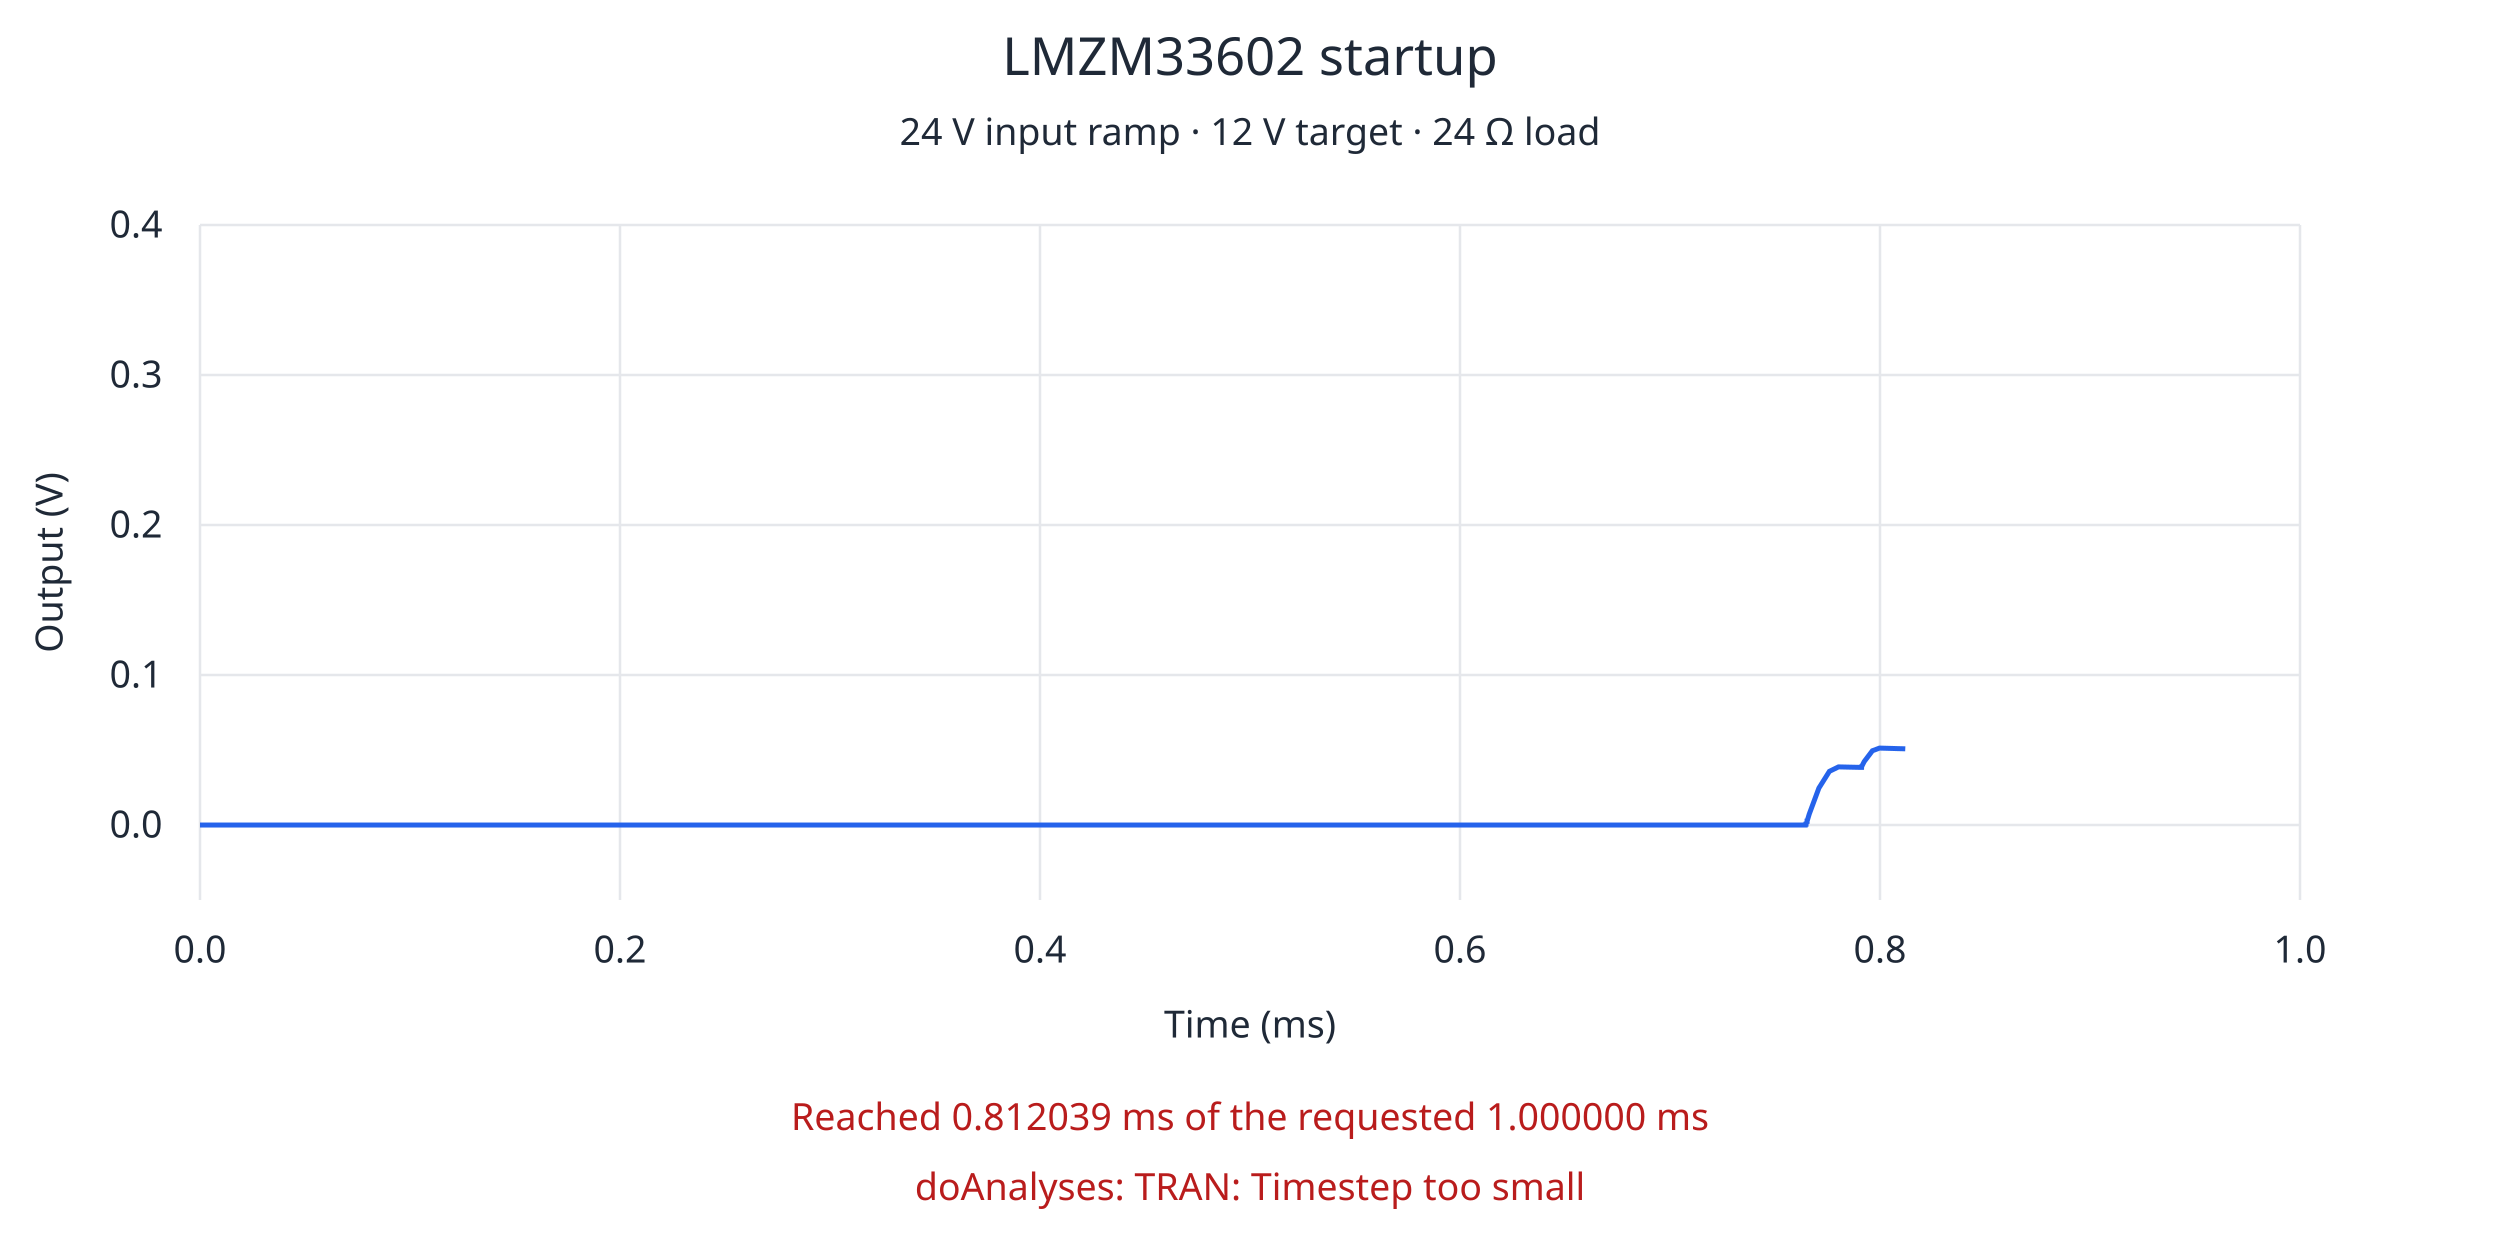
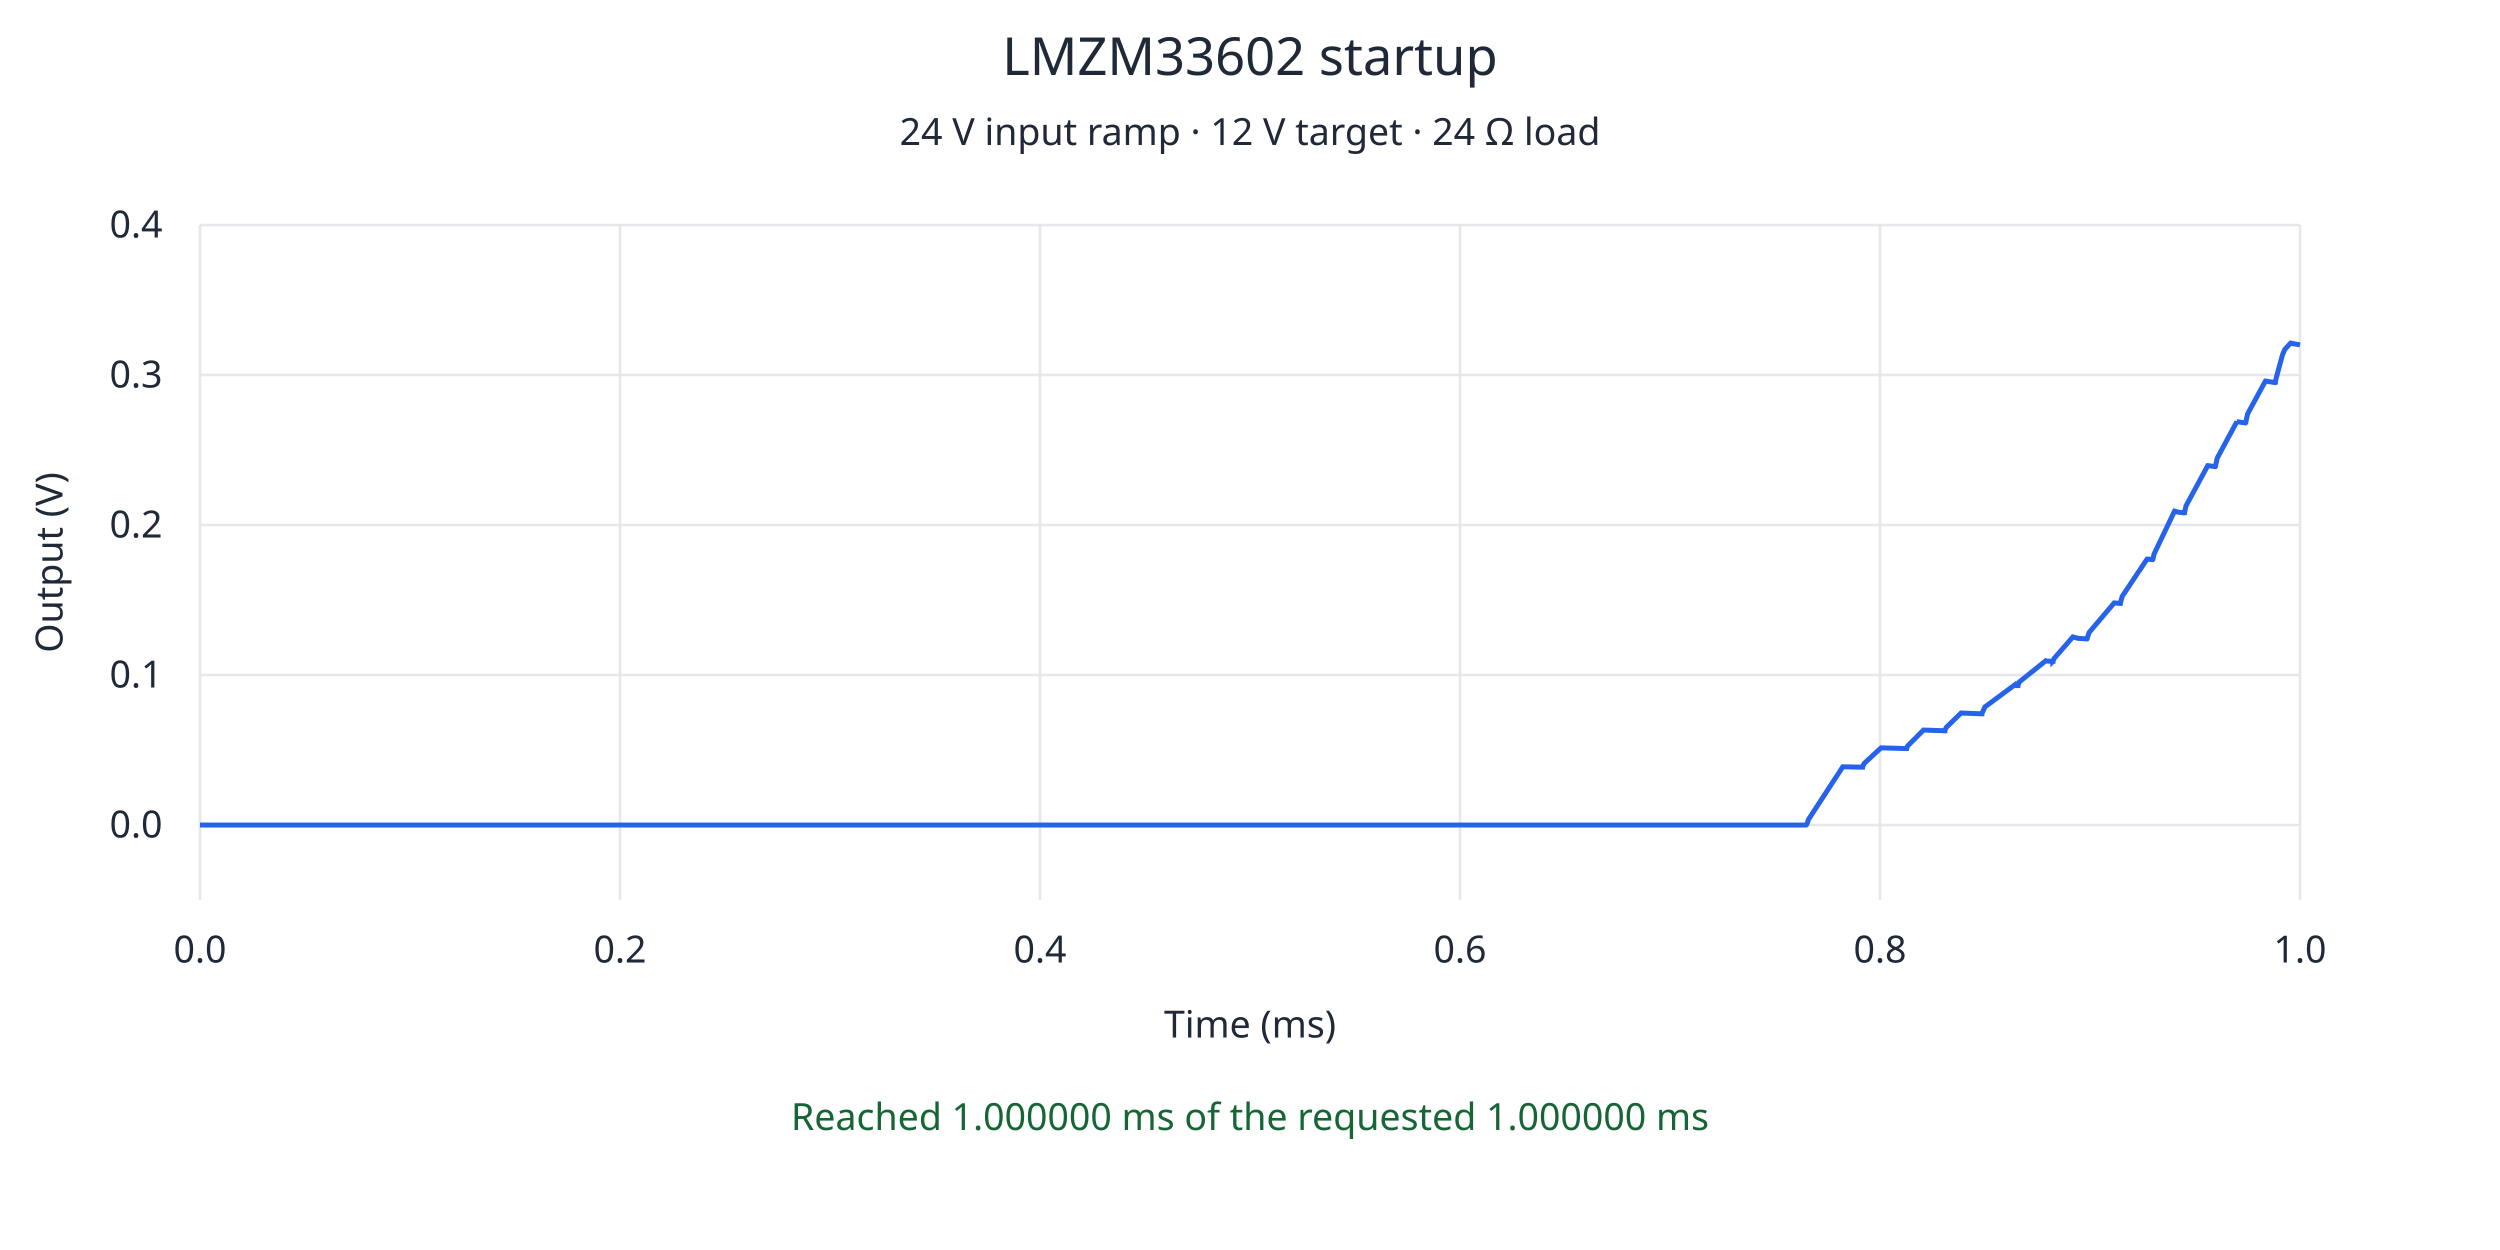
<svg xmlns="http://www.w3.org/2000/svg" width="1000" height="500" viewBox="0 0 1000 500">
  <rect width="1000" height="500" fill="white" />
  <g font-family="sans-serif" font-size="15" fill="#1f2937">
    <text x="500" y="30" text-anchor="middle" font-size="21">LMZM33602 startup</text>
    <text x="500" y="58" text-anchor="middle">24 V input ramp · 12 V target · 24 Ω load</text>
    <line x1="80" y1="330" x2="920" y2="330" stroke="#e5e7eb" />
    <text x="65" y="335" text-anchor="end">0.0</text>
    <line x1="80" y1="270" x2="920" y2="270" stroke="#e5e7eb" />
    <text x="65" y="275" text-anchor="end">0.1</text>
    <line x1="80" y1="210" x2="920" y2="210" stroke="#e5e7eb" />
    <text x="65" y="215" text-anchor="end">0.2</text>
    <line x1="80" y1="150" x2="920" y2="150" stroke="#e5e7eb" />
    <text x="65" y="155" text-anchor="end">0.3</text>
    <line x1="80" y1="90" x2="920" y2="90" stroke="#e5e7eb" />
    <text x="65" y="95" text-anchor="end">0.4</text>
    <line x1="80" y1="90" x2="80" y2="360" stroke="#e5e7eb" />
    <text x="80" y="385" text-anchor="middle">0.0</text>
    <line x1="248" y1="90" x2="248" y2="360" stroke="#e5e7eb" />
    <text x="248" y="385" text-anchor="middle">0.2</text>
    <line x1="416" y1="90" x2="416" y2="360" stroke="#e5e7eb" />
    <text x="416" y="385" text-anchor="middle">0.4</text>
    <line x1="584" y1="90" x2="584" y2="360" stroke="#e5e7eb" />
    <text x="584" y="385" text-anchor="middle">0.6</text>
    <line x1="752" y1="90" x2="752" y2="360" stroke="#e5e7eb" />
    <text x="752" y="385" text-anchor="middle">0.8</text>
    <line x1="920" y1="90" x2="920" y2="360" stroke="#e5e7eb" />
    <text x="920" y="385" text-anchor="middle">1.0</text>
-     <polyline points="80.00,330.00 80.01,330.00 80.01,330.00 80.01,330.00 80.01,330.00 80.01,330.00 80.01,330.00 80.01,330.00 80.02,330.00 80.02,330.00 80.03,330.00 80.14,330.00 80.68,330.00 80.84,330.00 80.84,330.00 80.84,330.00 80.84,330.00 80.89,330.00 81.67,330.00 84.55,330.00 88.75,330.00 92.95,330.00 97.15,330.00 101.35,330.00 105.55,330.00 109.75,330.00 113.95,330.00 115.49,330.00 115.57,330.00 115.57,330.00 115.57,330.00 115.57,330.00 115.57,330.00 115.57,330.00 115.57,330.00 115.57,330.00 115.57,330.00 115.57,330.00 115.57,330.00 115.57,330.00 115.57,330.00 115.58,330.00 115.58,330.00 115.58,330.00 115.58,330.00 115.60,330.00 115.66,330.00 115.68,330.00 115.68,330.00 115.76,330.00 115.88,330.00 115.99,330.00 116.11,330.00 116.25,330.00 116.49,330.00 116.72,330.00 116.95,330.00 117.22,330.00 117.86,330.00 121.19,330.00 125.39,330.00 129.59,330.00 133.79,330.00 134.37,330.00 134.95,330.00 136.00,330.00 139.36,330.00 143.56,330.00 147.76,330.00 151.96,330.00 156.16,330.00 160.36,330.00 164.56,330.00 168.76,330.00 172.96,330.00 177.16,330.00 181.36,330.00 185.56,330.00 189.76,330.00 193.96,330.00 195.24,330.00 195.36,330.00 195.36,330.00 195.36,330.00 195.36,330.00 195.37,330.00 195.41,330.00 196.86,330.00 201.06,330.00 205.26,330.00 205.71,330.00 205.75,330.00 205.75,330.00 205.76,330.00 205.76,330.00 205.76,330.00 205.85,330.00 207.97,330.00 212.17,330.00 216.37,330.00 220.57,330.00 224.77,330.00 228.97,330.00 233.17,330.00 237.37,330.00 241.57,330.00 245.77,330.00 249.97,330.00 254.17,330.00 258.37,330.00 262.57,330.00 266.77,330.00 270.97,330.00 275.17,330.00 279.37,330.00 283.57,330.00 287.77,330.00 291.97,330.00 296.17,330.00 300.37,330.00 304.57,330.00 308.77,330.00 312.97,330.00 317.17,330.00 321.37,330.00 325.57,330.00 329.77,330.00 333.97,330.00 338.17,330.00 342.37,330.00 346.57,330.00 350.77,330.00 354.97,330.00 359.17,330.00 363.37,330.00 367.57,330.00 371.77,330.00 375.97,330.00 380.17,330.00 384.37,330.00 388.57,330.00 392.77,330.00 396.97,330.00 401.17,330.00 405.37,330.00 409.57,330.00 413.77,330.00 417.97,330.00 422.17,330.00 426.37,330.00 430.57,330.00 434.77,330.00 438.97,330.00 443.17,330.00 447.37,330.00 451.57,330.00 455.77,330.00 459.97,330.00 464.17,330.00 468.37,330.00 472.57,330.00 476.77,330.00 480.97,330.00 485.17,330.00 489.37,330.00 493.57,330.00 497.77,330.00 501.97,330.00 506.17,330.00 510.37,330.00 514.57,330.00 518.77,330.00 522.97,330.00 527.17,330.00 531.37,330.00 535.57,330.00 539.77,330.00 543.97,330.00 548.17,330.00 552.37,330.00 556.57,330.00 560.77,330.00 564.97,330.00 569.17,330.00 573.37,330.00 577.57,330.00 581.77,330.00 585.97,330.00 590.17,330.00 594.37,330.00 598.57,330.00 602.77,330.00 606.97,330.00 611.17,330.00 615.37,330.00 619.57,330.00 623.77,330.00 627.97,330.00 632.17,330.00 636.37,330.00 640.57,330.00 644.77,330.00 648.97,330.00 653.17,330.00 657.37,330.00 661.57,330.00 665.77,330.00 669.97,330.00 674.17,330.00 678.37,330.00 682.57,330.00 686.77,330.00 690.97,330.00 695.17,330.00 699.37,330.00 703.57,330.00 707.77,330.00 711.97,330.00 716.17,330.00 720.37,330.00 721.92,330.00 722.02,330.00 722.03,330.00 722.03,330.00 722.03,330.00 722.03,330.00 722.03,330.00 722.03,330.00 722.03,330.00 722.03,330.00 722.03,330.00 722.03,330.00 722.03,330.00 722.03,330.00 722.03,330.00 722.03,330.00 722.03,330.00 722.03,330.00 722.03,330.00 722.03,330.00 722.03,330.00 722.03,330.00 722.03,330.00 722.03,330.00 722.03,330.00 722.04,330.00 722.04,330.00 722.04,330.00 722.04,330.00 722.04,330.00 722.04,330.00 722.04,330.00 722.04,330.00 722.04,330.00 722.04,330.00 722.04,330.00 722.04,330.00 722.04,330.00 722.04,330.00 722.04,330.00 722.04,330.00 722.04,330.00 722.04,330.00 722.04,330.00 722.04,330.00 722.04,330.00 722.04,330.00 722.04,330.00 722.04,330.00 722.04,330.00 722.04,330.00 722.04,330.00 722.04,330.00 722.04,330.00 722.04,330.00 722.04,330.00 722.05,330.00 722.05,330.00 722.05,330.00 722.05,330.00 722.05,330.00 722.05,330.00 722.05,330.00 722.05,330.00 722.05,330.00 722.05,330.00 722.05,330.00 722.05,330.00 722.06,330.00 722.06,330.00 722.06,330.00 722.06,329.99 722.06,329.99 722.06,329.99 722.08,329.99 722.08,329.99 722.08,329.99 722.08,329.99 722.08,329.99 722.08,329.99 722.08,329.99 722.08,329.99 722.08,329.99 722.08,329.99 722.08,329.99 722.08,329.99 722.08,329.99 722.08,329.99 722.08,329.99 722.08,329.99 722.08,329.99 722.09,329.99 722.09,329.99 722.09,329.99 722.09,329.99 722.09,329.99 722.09,329.99 722.09,329.99 722.09,329.99 722.09,329.99 722.09,329.99 722.09,329.99 722.09,329.99 722.09,329.99 722.09,329.99 722.09,329.99 722.09,329.99 722.09,329.99 722.09,329.99 722.09,329.99 722.10,329.99 722.10,329.99 722.10,329.99 722.10,329.99 722.10,329.99 722.10,329.99 722.10,329.99 722.10,329.99 722.10,329.99 722.11,329.99 722.11,329.99 722.12,329.98 722.15,329.97 722.19,329.95 722.23,329.92 722.26,329.88 722.31,329.81 722.39,329.69 722.39,329.69 722.39,329.69 722.39,329.68 722.39,329.68 722.40,329.68 722.40,329.68 722.40,329.67 722.43,329.62 722.70,328.91 722.82,328.51 722.83,328.51 722.83,328.51 722.83,328.51 722.83,328.51 722.83,328.51 722.83,328.51 722.83,328.51 722.83,328.51 722.83,328.51 722.83,328.51 722.83,328.50 722.83,328.49 722.83,328.49 722.83,328.48 722.84,328.48 722.84,328.47 722.84,328.46 722.87,328.37 723.71,325.60 727.56,315.23 731.76,308.54 735.40,306.76 735.53,306.76 735.54,306.76 736.04,306.77 739.91,306.86 744.11,306.95 744.49,306.95 744.49,306.95 744.49,306.95 744.49,306.95 744.49,306.95 744.49,306.95 744.49,306.95 744.50,306.95 744.50,306.95 744.50,306.95 744.50,306.95 744.50,306.95 744.50,306.95 744.50,306.95 744.50,306.95 744.50,306.95 744.50,306.95 744.50,306.95 744.50,306.95 744.50,306.95 744.50,306.95 744.50,306.95 744.50,306.95 744.50,306.95 744.50,306.95 744.50,306.95 744.50,306.95 744.50,306.95 744.50,306.95 744.50,306.95 744.50,306.95 744.50,306.95 744.50,306.95 744.50,306.95 744.50,306.95 744.50,306.95 744.50,306.95 744.50,306.95 744.50,306.95 744.50,306.95 744.50,306.96 744.50,306.96 744.50,306.96 744.51,306.96 744.51,306.96 744.51,306.96 744.51,306.96 744.51,306.96 744.51,306.96 744.51,306.96 744.51,306.96 744.51,306.96 744.51,306.96 744.51,306.96 744.51,306.96 744.51,306.96 744.51,306.96 744.51,306.96 744.51,306.96 744.51,306.96 744.51,306.96 744.51,306.96 744.51,306.96 744.51,306.96 744.51,306.96 744.51,306.96 744.51,306.96 744.51,306.96 744.51,306.96 744.51,306.96 744.51,306.96 744.51,306.96 744.51,306.96 744.51,306.96 744.51,306.96 744.51,306.96 744.51,306.96 744.51,306.96 744.51,306.96 744.51,306.96 744.51,306.96 744.51,306.96 744.51,306.96 744.51,306.96 744.51,306.96 744.51,306.96 744.51,306.96 744.51,306.96 744.52,306.96 744.52,306.96 744.52,306.96 744.52,306.96 744.52,306.96 744.52,306.95 744.52,306.95 744.52,306.95 744.52,306.95 744.52,306.95 744.52,306.95 744.52,306.95 744.52,306.95 744.52,306.95 744.52,306.95 744.52,306.95 744.52,306.95 744.52,306.95 744.52,306.95 744.53,306.95 744.53,306.95 744.53,306.95 744.53,306.95 744.53,306.95 744.53,306.95 744.53,306.95 744.54,306.94 744.54,306.94 744.54,306.94 744.54,306.94 744.55,306.93 744.55,306.92 744.56,306.91 744.56,306.91 744.56,306.91 744.56,306.91 744.56,306.91 744.56,306.91 744.56,306.91 744.56,306.91 744.56,306.90 744.56,306.90 744.56,306.90 744.56,306.90 744.56,306.90 744.56,306.90 744.56,306.90 744.56,306.90 744.56,306.90 744.56,306.90 744.56,306.90 744.56,306.90 744.56,306.90 744.56,306.90 744.56,306.90 744.56,306.90 744.56,306.90 744.56,306.90 744.56,306.90 744.56,306.90 744.56,306.90 744.56,306.90 744.56,306.90 744.56,306.90 744.56,306.90 744.56,306.90 744.56,306.90 744.56,306.90 744.56,306.90 744.56,306.90 744.56,306.90 744.57,306.90 744.57,306.90 744.57,306.90 744.57,306.89 744.57,306.89 744.57,306.89 744.57,306.89 744.57,306.89 744.57,306.89 744.57,306.89 744.57,306.89 744.57,306.89 744.57,306.89 744.57,306.89 744.57,306.89 744.57,306.89 744.57,306.89 744.57,306.88 744.57,306.88 744.58,306.87 744.58,306.87 744.58,306.87 744.58,306.87 744.58,306.87 744.58,306.87 744.58,306.87 744.58,306.87 744.58,306.87 744.58,306.87 744.58,306.86 744.58,306.86 744.58,306.86 744.58,306.86 744.58,306.86 744.59,306.85 744.59,306.85 744.59,306.85 744.59,306.83 744.60,306.81 744.60,306.81 744.60,306.81 744.60,306.81 744.61,306.81 744.61,306.81 744.61,306.81 744.61,306.81 744.61,306.81 744.61,306.81 744.61,306.81 744.61,306.81 744.61,306.81 744.61,306.81 744.61,306.81 744.61,306.81 744.61,306.81 744.61,306.80 744.61,306.80 744.61,306.80 744.61,306.80 744.61,306.80 744.61,306.80 744.61,306.80 744.61,306.80 744.61,306.80 744.61,306.80 744.61,306.80 744.61,306.80 744.61,306.80 744.61,306.79 744.61,306.79 744.61,306.79 744.61,306.79 744.61,306.79 744.61,306.79 744.61,306.79 744.61,306.79 744.62,306.79 744.62,306.78 744.62,306.78 744.62,306.78 744.62,306.77 744.62,306.77 744.63,306.76 744.63,306.75 744.64,306.74 744.65,306.70 744.68,306.64 744.72,306.57 744.75,306.51 744.78,306.43 744.82,306.34 744.90,306.18 744.98,306.01 745.07,305.84 745.15,305.67 745.24,305.50 745.35,305.28 745.71,304.59 748.96,300.30 751.81,299.24 751.89,299.24 751.90,299.24 751.98,299.24 754.09,299.30 756.94,299.38 757.31,299.39 757.92,299.41 759.20,299.45 761.64,299.51 762.11,299.53 762.11,299.53 762.11,299.53 762.11,299.53 762.11,299.53 762.11,299.53 762.11,299.53 762.11,299.53" fill="none" stroke="#2563eb" stroke-width="2" />
+     <polyline points="80.00,330.00 80.01,330.00 80.84,330.00 94.38,330.00 115.56,330.00 115.56,330.00 115.57,330.00 115.57,330.00 115.57,330.00 115.57,330.00 115.57,330.00 115.67,330.00 115.68,330.00 116.39,330.00 129.54,330.00 134.25,330.00 134.26,330.00 159.98,330.00 191.06,330.00 195.47,330.00 195.48,330.00 205.86,330.00 205.97,330.00 205.99,330.00 231.55,330.00 262.63,330.00 293.71,330.00 324.79,330.00 355.87,330.00 386.95,330.00 418.03,330.00 449.11,330.00 480.19,330.00 511.27,330.00 542.35,330.00 573.43,330.00 604.51,330.00 635.59,330.00 666.67,330.00 697.75,330.00 722.37,330.00 722.37,330.00 722.37,330.00 722.38,330.00 722.38,330.00 722.38,330.00 722.38,330.00 722.38,330.00 722.38,330.00 722.38,330.00 722.38,330.00 722.39,330.00 722.39,330.00 722.40,330.00 722.41,329.99 722.42,329.99 722.42,329.99 722.43,329.99 722.43,329.99 722.43,329.99 722.43,329.99 722.43,329.99 722.44,329.99 722.44,329.99 722.52,329.95 722.73,329.69 722.73,329.69 723.12,328.67 723.17,328.50 723.17,328.50 723.37,327.82 737.12,306.71 744.91,306.88 744.92,306.88 744.92,306.88 744.92,306.88 744.92,306.88 744.92,306.88 744.92,306.88 744.92,306.88 744.93,306.88 744.93,306.88 744.93,306.88 744.93,306.88 744.93,306.88 744.93,306.88 744.93,306.88 744.93,306.88 744.93,306.88 744.94,306.88 744.94,306.88 744.94,306.88 744.94,306.88 744.94,306.88 744.95,306.87 744.95,306.87 744.96,306.86 744.98,306.83 744.98,306.82 744.98,306.82 744.98,306.82 744.98,306.82 744.98,306.82 744.99,306.82 744.99,306.82 744.99,306.82 744.99,306.81 744.99,306.81 744.99,306.81 745.00,306.79 745.00,306.79 745.00,306.78 745.02,306.74 745.03,306.73 745.03,306.73 745.03,306.73 745.03,306.72 745.03,306.72 745.03,306.72 745.03,306.72 745.03,306.72 745.04,306.69 745.17,306.42 745.70,305.34 752.41,299.14 757.07,299.27 762.54,299.43 762.54,299.43 762.54,299.43 762.54,299.43 762.54,299.43 762.55,299.43 762.55,299.43 762.55,299.43 762.55,299.43 762.55,299.43 762.55,299.43 762.55,299.43 762.56,299.43 762.56,299.43 762.56,299.43 762.56,299.43 762.56,299.43 762.56,299.43 762.56,299.43 762.56,299.43 762.56,299.43 762.57,299.43 762.57,299.43 762.58,299.42 762.58,299.42 762.61,299.38 762.61,299.38 762.61,299.37 762.61,299.37 762.61,299.37 762.61,299.37 762.61,299.37 762.61,299.37 762.61,299.37 762.61,299.36 762.61,299.36 762.62,299.36 762.62,299.36 762.62,299.34 762.63,299.34 762.63,299.33 762.65,299.28 762.65,299.28 762.65,299.28 762.65,299.28 762.66,299.27 762.66,299.27 762.66,299.27 762.66,299.26 762.66,299.25 762.71,299.16 763.08,298.36 769.39,292.02 777.83,292.31 777.83,292.31 777.84,292.31 777.84,292.31 777.84,292.31 777.84,292.31 777.84,292.31 777.84,292.31 777.84,292.31 777.85,292.31 777.85,292.31 777.85,292.31 777.85,292.31 777.85,292.31 777.85,292.31 777.85,292.31 777.85,292.31 777.85,292.31 777.85,292.31 777.86,292.31 777.86,292.31 777.86,292.31 777.86,292.31 777.87,292.31 777.87,292.30 777.88,292.29 777.90,292.26 777.90,292.26 777.90,292.25 777.90,292.25 777.90,292.25 777.90,292.25 777.90,292.25 777.91,292.25 777.91,292.24 777.91,292.24 777.91,292.24 777.91,292.23 777.92,292.22 777.92,292.22 777.92,292.21 777.94,292.16 777.95,292.16 777.95,292.16 777.95,292.16 777.95,292.15 777.95,292.15 777.95,292.15 777.95,292.14 777.96,292.12 778.04,291.94 778.49,290.98 784.42,285.20 792.67,285.54 792.68,285.54 792.68,285.54 792.68,285.54 792.68,285.54 792.68,285.54 792.68,285.54 792.68,285.54 792.69,285.54 792.69,285.54 792.69,285.54 792.69,285.54 792.69,285.54 792.69,285.54 792.69,285.54 792.69,285.54 792.69,285.54 792.69,285.54 792.70,285.54 792.70,285.54 792.71,285.53 792.71,285.53 792.71,285.53 792.72,285.53 792.72,285.53 792.73,285.51 792.74,285.49 792.74,285.49 792.74,285.48 792.74,285.48 792.74,285.48 792.75,285.48 792.75,285.48 792.75,285.48 792.75,285.48 792.75,285.47 792.75,285.47 792.75,285.47 792.76,285.46 792.76,285.45 792.76,285.44 792.77,285.43 792.79,285.39 792.79,285.38 792.81,285.33 793.11,284.65 794.00,282.75 805.63,274.15 805.63,274.16 805.63,274.16 805.64,274.16 805.64,274.16 805.64,274.16 805.64,274.16 805.64,274.16 805.65,274.16 805.68,274.16 807.09,274.23 807.10,274.23 807.10,274.23 807.10,274.23 807.10,274.23 807.10,274.23 807.10,274.23 807.10,274.23 807.11,274.24 807.11,274.24 807.11,274.24 807.11,274.24 807.11,274.24 807.11,274.24 807.11,274.24 807.11,274.24 807.11,274.24 807.12,274.24 807.12,274.24 807.13,274.23 807.13,274.23 807.14,274.22 807.15,274.21 807.15,274.21 807.15,274.21 807.16,274.19 807.16,274.18 807.16,274.18 807.16,274.18 807.16,274.18 807.16,274.18 807.17,274.18 807.17,274.17 807.17,274.17 807.17,274.17 807.17,274.17 807.17,274.16 807.18,274.14 807.18,274.14 807.18,274.13 807.21,274.08 807.21,274.07 807.33,273.79 807.81,272.71 818.23,264.36 818.26,264.38 818.26,264.38 818.26,264.38 818.26,264.38 818.26,264.38 818.26,264.38 818.26,264.38 818.27,264.38 818.32,264.39 821.12,264.55 821.12,264.55 821.12,264.55 821.12,264.55 821.12,264.55 821.12,264.55 821.13,264.55 821.13,264.55 821.13,264.55 821.13,264.55 821.13,264.55 821.13,264.55 821.14,264.55 821.14,264.56 821.14,264.56 821.14,264.56 821.14,264.56 821.14,264.56 821.15,264.55 821.16,264.55 821.18,264.52 821.18,264.51 821.18,264.50 821.19,264.50 821.19,264.50 821.19,264.50 821.19,264.49 821.19,264.49 821.19,264.49 821.19,264.49 821.19,264.49 821.19,264.49 821.19,264.49 821.19,264.48 821.19,264.48 821.20,264.48 821.20,264.46 821.20,264.46 821.21,264.45 821.22,264.43 821.23,264.39 821.23,264.39 821.23,264.39 821.30,264.22 821.67,263.36 829.14,254.77 831.21,255.32 831.21,255.32 831.21,255.32 831.22,255.32 831.22,255.32 831.22,255.32 831.22,255.32 831.23,255.33 831.23,255.33 832.50,255.41 832.60,255.42 834.77,255.57 834.77,255.57 834.77,255.57 834.78,255.57 834.78,255.57 834.78,255.57 834.78,255.57 834.78,255.57 834.78,255.57 834.78,255.57 834.78,255.57 834.79,255.57 834.79,255.57 834.79,255.57 834.79,255.57 834.79,255.57 834.79,255.57 834.79,255.57 834.79,255.57 834.80,255.57 834.81,255.57 834.82,255.56 834.85,255.49 834.85,255.48 834.85,255.48 834.86,255.47 834.86,255.47 834.86,255.47 834.86,255.46 834.86,255.46 834.86,255.46 834.86,255.46 834.86,255.46 834.86,255.46 834.86,255.45 834.86,255.45 834.87,255.44 834.87,255.43 834.87,255.42 834.88,255.41 834.88,255.39 834.88,255.38 834.90,255.33 834.90,255.32 834.91,255.30 835.08,254.76 835.67,252.96 845.66,241.17 845.66,241.17 845.67,241.17 845.67,241.17 845.67,241.17 845.67,241.17 845.67,241.17 845.67,241.17 845.68,241.17 845.71,241.17 848.08,241.37 848.08,241.37 848.08,241.37 848.08,241.37 848.08,241.37 848.08,241.37 848.08,241.37 848.08,241.37 848.09,241.37 848.09,241.37 848.09,241.37 848.09,241.37 848.09,241.37 848.09,241.37 848.09,241.37 848.09,241.37 848.10,241.37 848.10,241.37 848.10,241.37 848.11,241.36 848.12,241.36 848.15,241.29 848.17,241.24 848.17,241.23 848.17,241.23 848.17,241.23 848.17,241.22 848.17,241.22 848.17,241.22 848.17,241.21 848.18,241.21 848.18,241.21 848.18,241.21 848.18,241.20 848.18,241.20 848.18,241.20 848.18,241.18 848.19,241.16 848.19,241.16 848.19,241.16 848.20,241.12 848.22,241.05 848.22,241.04 848.22,241.03 848.37,240.44 848.89,238.52 858.83,223.63 858.83,223.63 858.83,223.63 858.83,223.63 858.83,223.63 858.83,223.63 858.83,223.63 858.84,223.63 858.84,223.64 858.89,223.64 861.05,223.85 861.05,223.85 861.05,223.85 861.06,223.85 861.06,223.85 861.06,223.85 861.06,223.85 861.06,223.85 861.06,223.85 861.06,223.85 861.07,223.85 861.07,223.85 861.07,223.85 861.07,223.85 861.07,223.85 861.07,223.85 861.07,223.85 861.07,223.85 861.08,223.85 861.09,223.85 861.10,223.84 861.15,223.70 861.15,223.68 861.15,223.68 861.16,223.67 861.16,223.67 861.16,223.66 861.16,223.66 861.16,223.66 861.16,223.66 861.16,223.66 861.16,223.66 861.16,223.66 861.16,223.65 861.16,223.64 861.16,223.64 861.16,223.64 861.17,223.62 861.17,223.60 861.17,223.60 861.18,223.56 861.19,223.53 861.20,223.48 861.21,223.45 861.27,223.16 861.64,221.59 869.81,204.46 871.19,204.85 871.19,204.85 871.19,204.85 871.20,204.85 871.20,204.85 871.20,204.85 871.20,204.85 871.20,204.85 871.21,204.85 873.20,205.08 873.72,205.14 873.72,205.14 873.72,205.14 873.72,205.14 873.72,205.14 873.72,205.14 873.73,205.14 873.73,205.14 873.73,205.14 873.73,205.14 873.73,205.14 873.73,205.14 873.74,205.14 873.74,205.14 873.74,205.14 873.74,205.14 873.74,205.14 873.74,205.14 873.75,205.14 873.75,205.14 873.77,205.12 873.82,204.96 873.83,204.95 873.83,204.95 873.83,204.94 873.83,204.93 873.83,204.93 873.83,204.93 873.83,204.93 873.83,204.93 873.83,204.92 873.83,204.92 873.83,204.92 873.83,204.91 873.83,204.91 873.84,204.91 873.84,204.89 873.84,204.87 873.85,204.86 873.85,204.83 873.86,204.79 873.87,204.73 873.88,204.70 873.98,204.25 874.40,202.35 883.10,186.25 883.11,186.25 883.11,186.25 883.11,186.25 883.11,186.25 883.11,186.25 883.12,186.26 883.12,186.26 883.12,186.26 883.14,186.26 886.09,186.65 886.10,186.65 886.10,186.65 886.10,186.65 886.10,186.65 886.10,186.65 886.10,186.65 886.10,186.65 886.11,186.65 886.11,186.65 886.11,186.65 886.11,186.65 886.11,186.65 886.11,186.65 886.11,186.65 886.11,186.65 886.11,186.65 886.12,186.65 886.12,186.65 886.13,186.65 886.14,186.64 886.20,186.46 886.20,186.45 886.20,186.45 886.20,186.44 886.21,186.43 886.21,186.43 886.21,186.43 886.21,186.43 886.21,186.42 886.21,186.42 886.21,186.41 886.21,186.41 886.21,186.40 886.22,186.38 886.22,186.36 886.22,186.36 886.23,186.31 886.25,186.24 886.25,186.22 886.26,186.19 886.26,186.18 886.27,186.14 886.40,185.50 886.90,183.21 894.74,168.67 894.74,168.68 894.74,168.68 894.74,168.68 894.75,168.68 894.75,168.68 894.75,168.68 894.75,168.68 894.76,168.68 894.77,168.68 898.19,169.19 898.19,169.19 898.19,169.19 898.20,169.19 898.20,169.19 898.20,169.19 898.20,169.19 898.20,169.19 898.20,169.19 898.21,169.19 898.21,169.19 898.21,169.19 898.21,169.19 898.21,169.19 898.21,169.19 898.21,169.19 898.21,169.19 898.21,169.19 898.22,169.19 898.22,169.19 898.23,169.19 898.24,169.18 898.30,169.00 898.30,168.99 898.30,168.99 898.30,168.98 898.31,168.97 898.31,168.97 898.31,168.97 898.31,168.96 898.31,168.96 898.31,168.96 898.31,168.96 898.31,168.94 898.31,168.94 898.32,168.92 898.32,168.90 898.32,168.89 898.33,168.84 898.35,168.76 898.35,168.76 898.36,168.72 898.36,168.72 898.37,168.67 898.51,167.97 899.04,165.54 906.18,152.41 906.18,152.41 906.18,152.41 906.18,152.41 906.18,152.41 906.18,152.41 906.18,152.41 906.18,152.41 906.19,152.41 906.21,152.42 910.03,153.04 910.03,153.04 910.03,153.04 910.04,153.04 910.04,153.04 910.04,153.04 910.04,153.04 910.04,153.04 910.04,153.04 910.04,153.04 910.05,153.04 910.05,153.04 910.05,153.04 910.05,153.04 910.05,153.04 910.05,153.04 910.05,153.04 910.05,153.04 910.06,153.04 910.07,153.04 910.08,153.03 910.14,152.85 910.14,152.84 910.14,152.84 910.14,152.83 910.14,152.82 910.14,152.82 910.14,152.82 910.15,152.82 910.15,152.81 910.15,152.81 910.15,152.81 910.15,152.80 910.15,152.79 910.15,152.79 910.15,152.77 910.16,152.75 910.16,152.74 910.17,152.69 910.19,152.61 910.19,152.60 910.19,152.57 910.20,152.56 910.21,152.49 910.49,151.16 912.98,141.97 913.90,139.81 913.91,139.79 916.25,137.22 916.27,137.21 917.45,137.49 917.45,137.49 917.45,137.49 917.45,137.49 917.45,137.49 917.45,137.49 917.45,137.49 917.46,137.50 917.47,137.50 920.00,137.94" fill="none" stroke="#2563eb" stroke-width="2" />
    <text x="500" y="415" text-anchor="middle">Time (ms)</text>
    <text transform="translate(25 225) rotate(-90)" text-anchor="middle">Output (V)</text>
-     <text x="500" y="452" text-anchor="middle" fill="#b91c1c">Reached 0.812039 ms of the requested 1.000000 ms</text>
-     <text x="500" y="480" text-anchor="middle" fill="#b91c1c">doAnalyses: TRAN:  Timestep too small</text>
+     <text x="500" y="452" text-anchor="middle" fill="#166534">Reached 1.000000 ms of the requested 1.000000 ms</text>
+     <text x="500" y="480" text-anchor="middle" fill="#b91c1c" />
  </g>
</svg>
